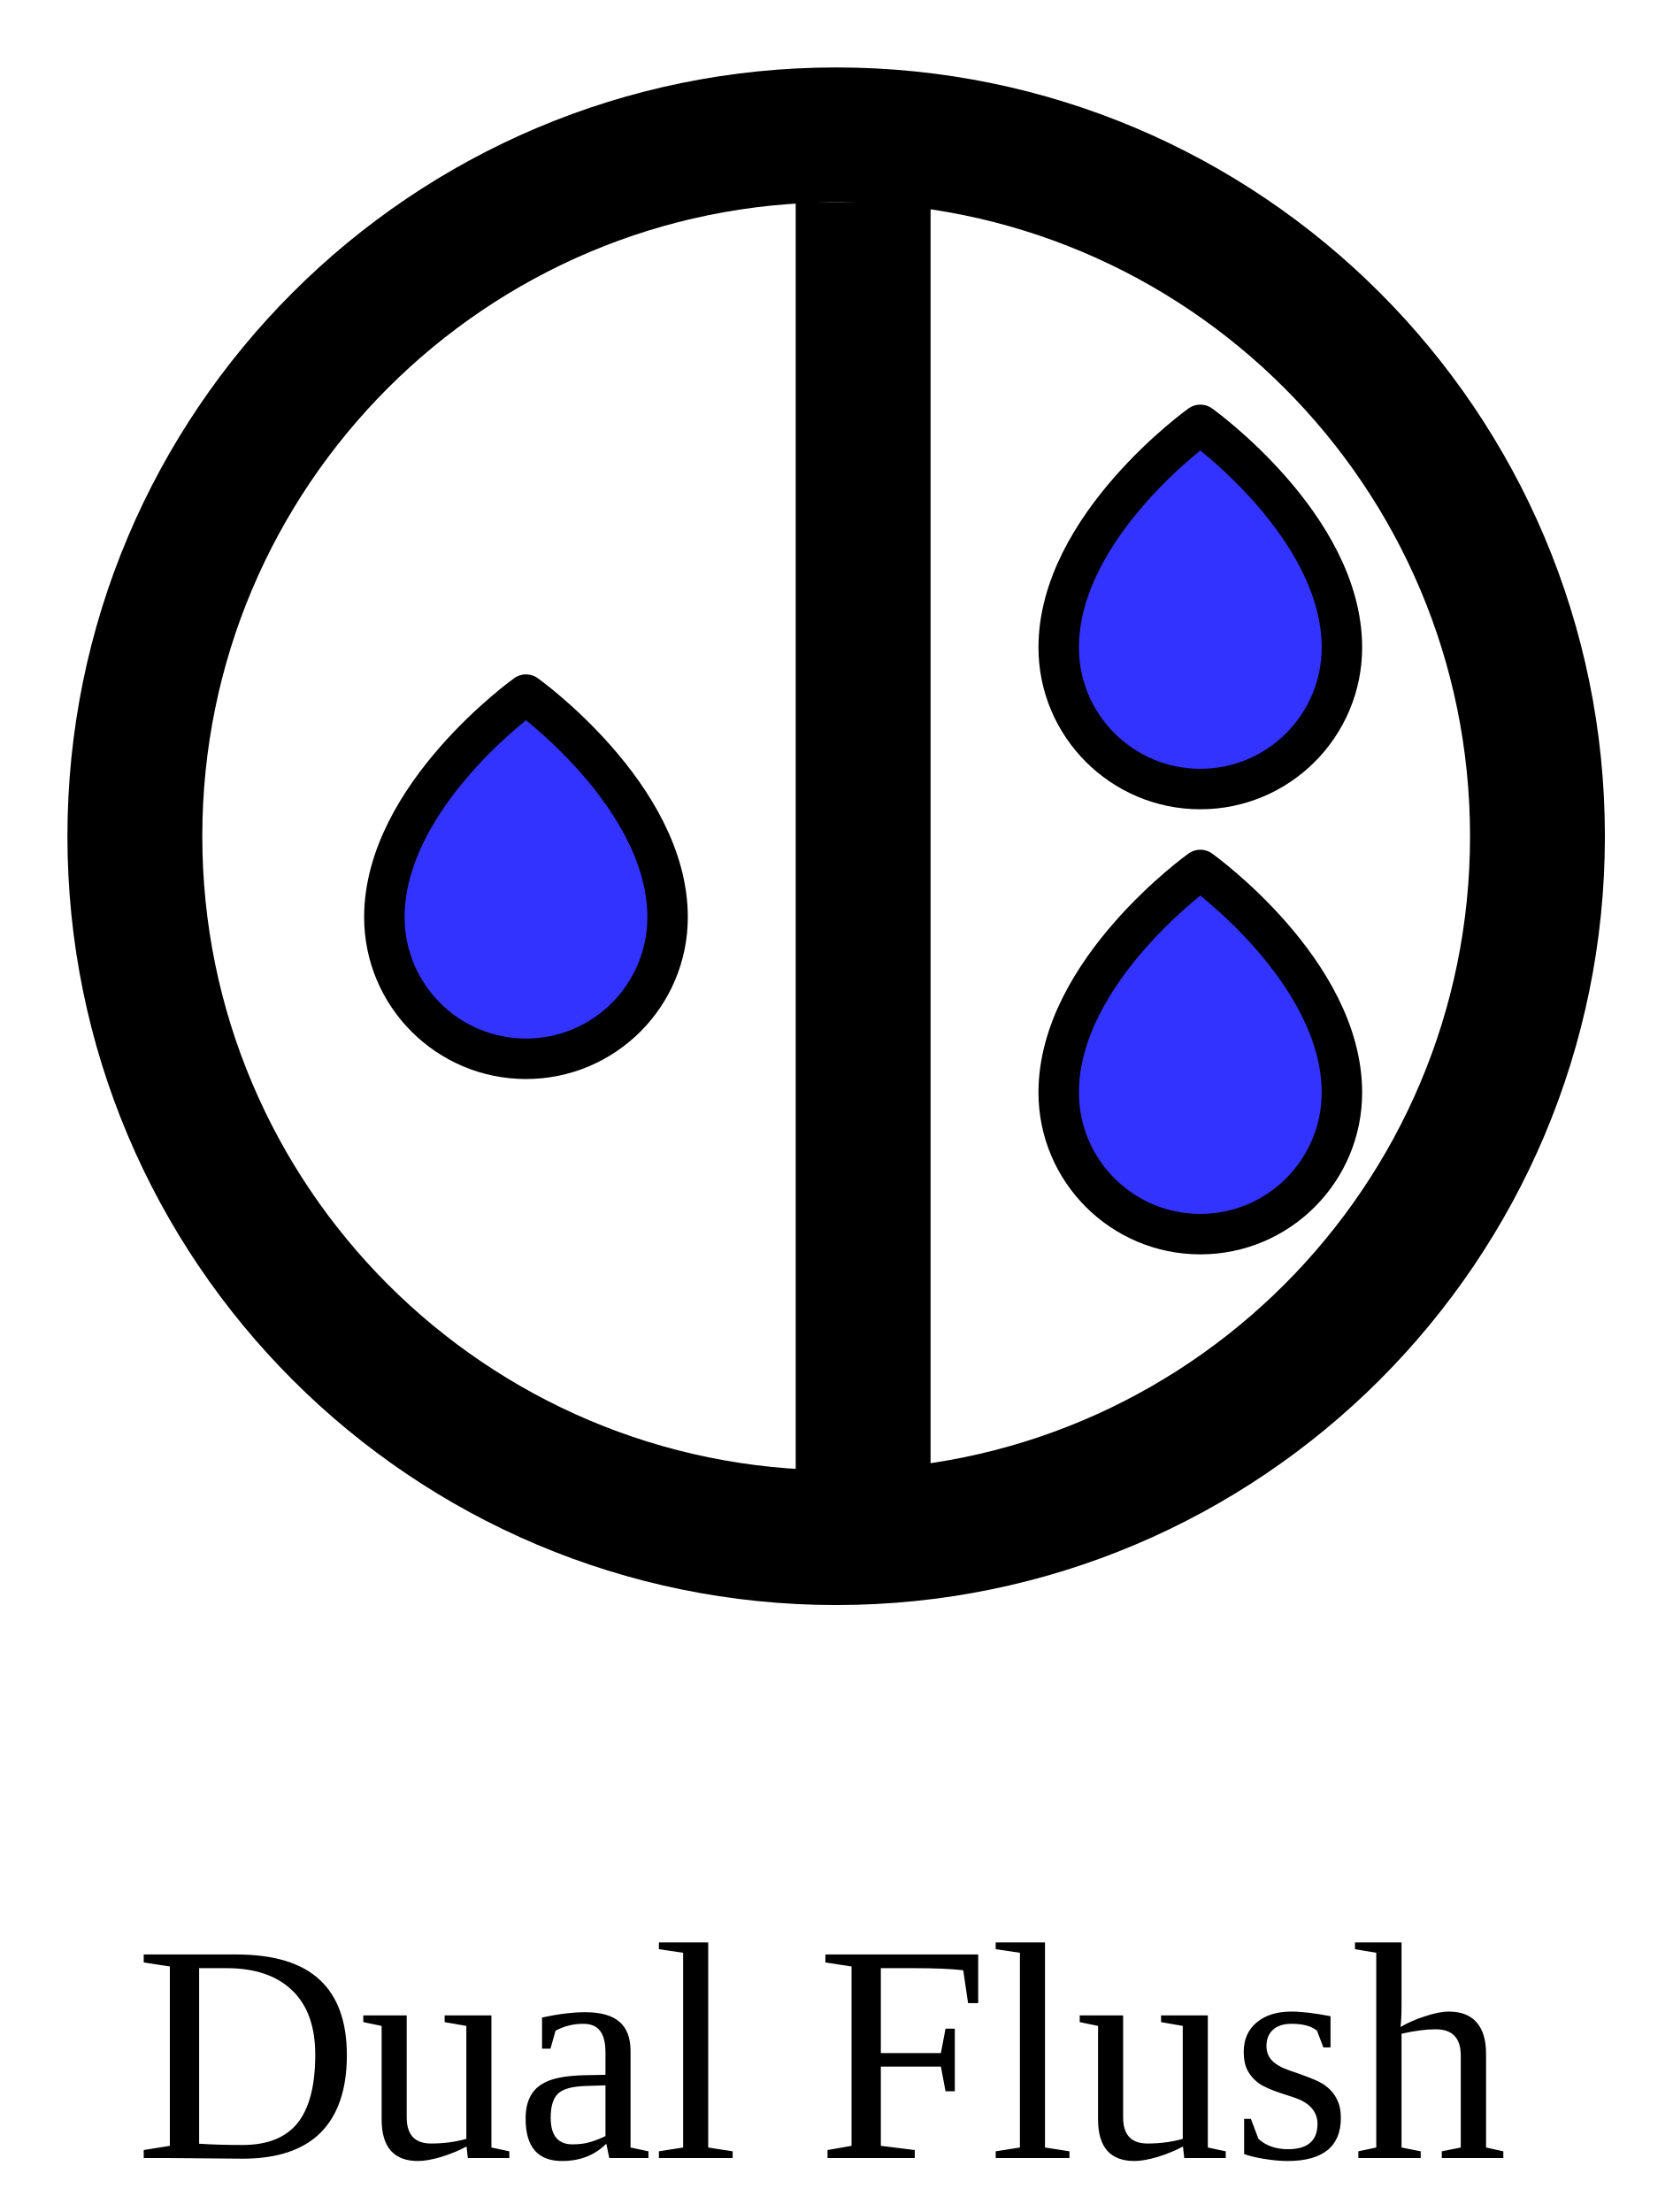
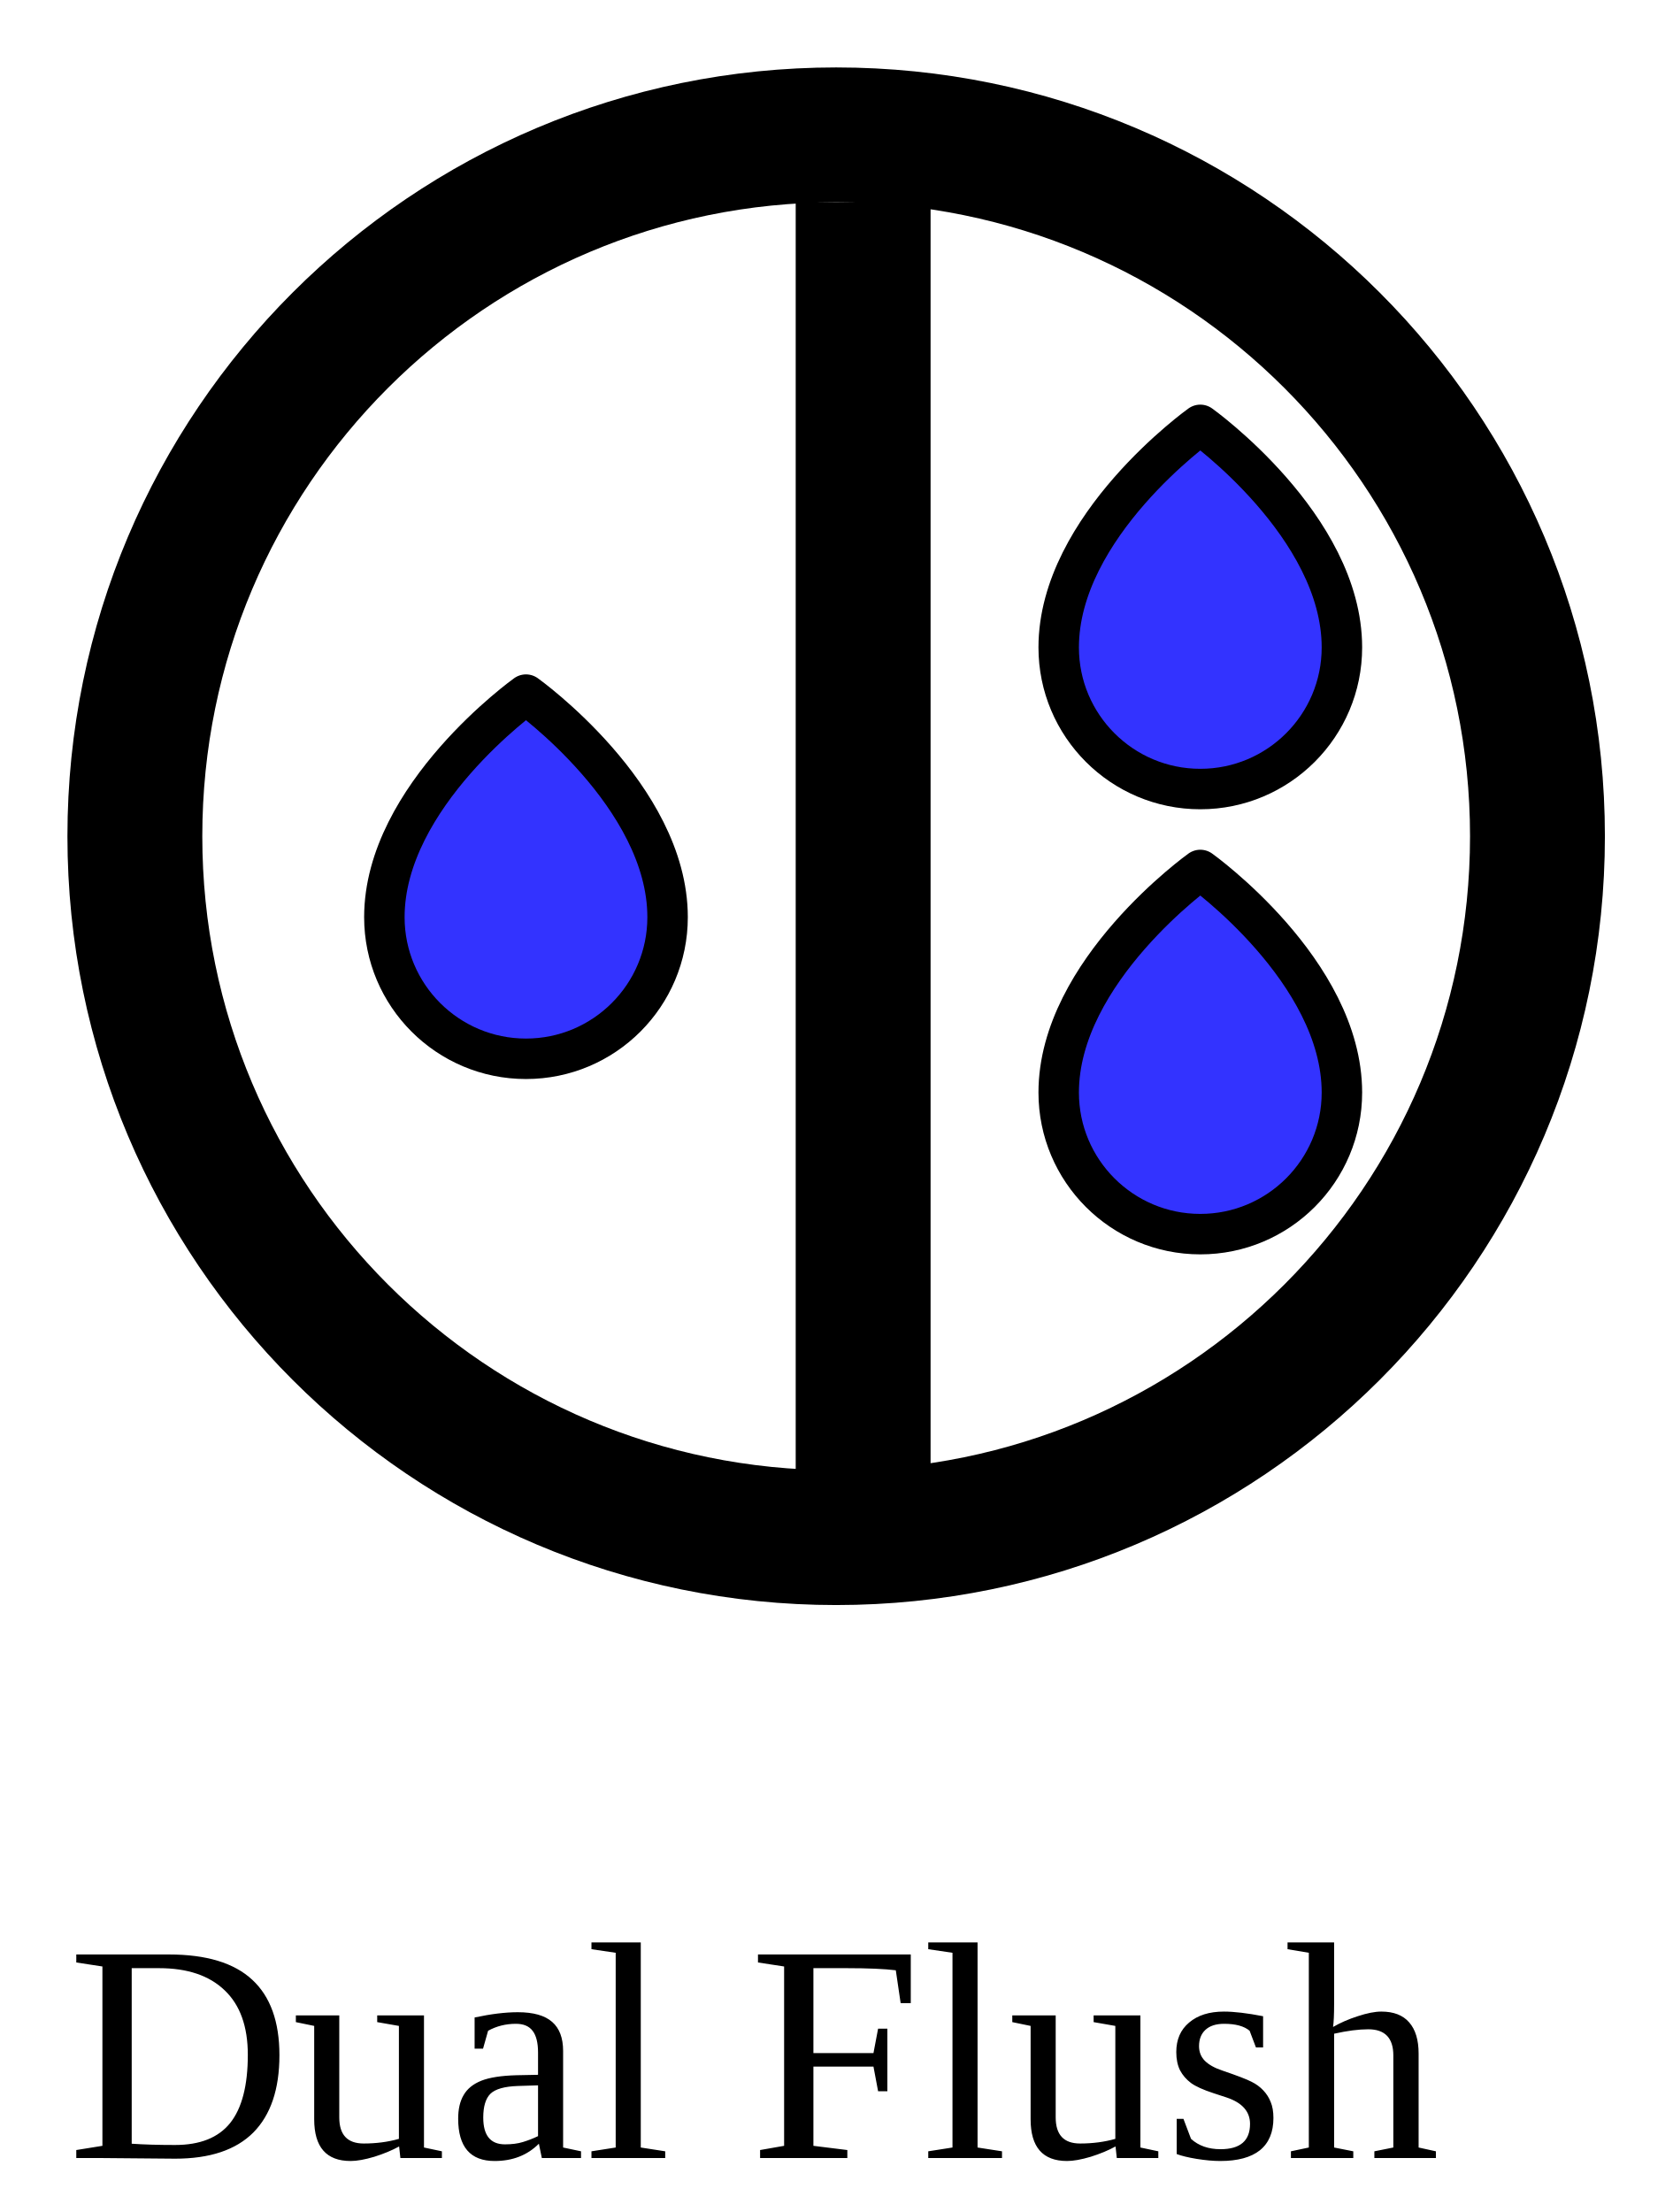
<svg xmlns="http://www.w3.org/2000/svg" width="100%" height="132%" viewBox="0 0 124 164" fill="none">
  <path style="stroke:#000;stroke-width:10" d="M64 15v100" />
  <circle cx="62" cy="62" r="52" fill="none" stroke="#000" stroke-width="10" />
  <g transform="translate(27, 50) scale(1.5)">
    <path d="M15 12a7 7 0 1 1-14 0C1 6 8 1 8 1s7 5 7 11" fill-opacity=".8" fill="#00f" stroke="#000" stroke-linecap="round" stroke-linejoin="round" stroke-width="2" />
  </g>
  <g transform="translate(77, 30) scale(1.5)">
    <path d="M15 12a7 7 0 1 1-14 0C1 6 8 1 8 1s7 5 7 11" fill-opacity=".8" fill="#00f" stroke="#000" stroke-linecap="round" stroke-linejoin="round" stroke-width="2" />
  </g>
  <g transform="translate(77, 63) scale(1.5)">
    <path d="M15 12a7 7 0 1 1-14 0C1 6 8 1 8 1s7 5 7 11" fill-opacity=".8" fill="#00f" stroke="#000" stroke-linecap="round" stroke-linejoin="round" stroke-width="2" />
  </g>
-   <text x="10" y="160" fill="black" font-size="x-large">Dual Flush</text>
+   <text x="5" y="160" fill="black" font-size="x-large">Dual Flush</text>
</svg>
